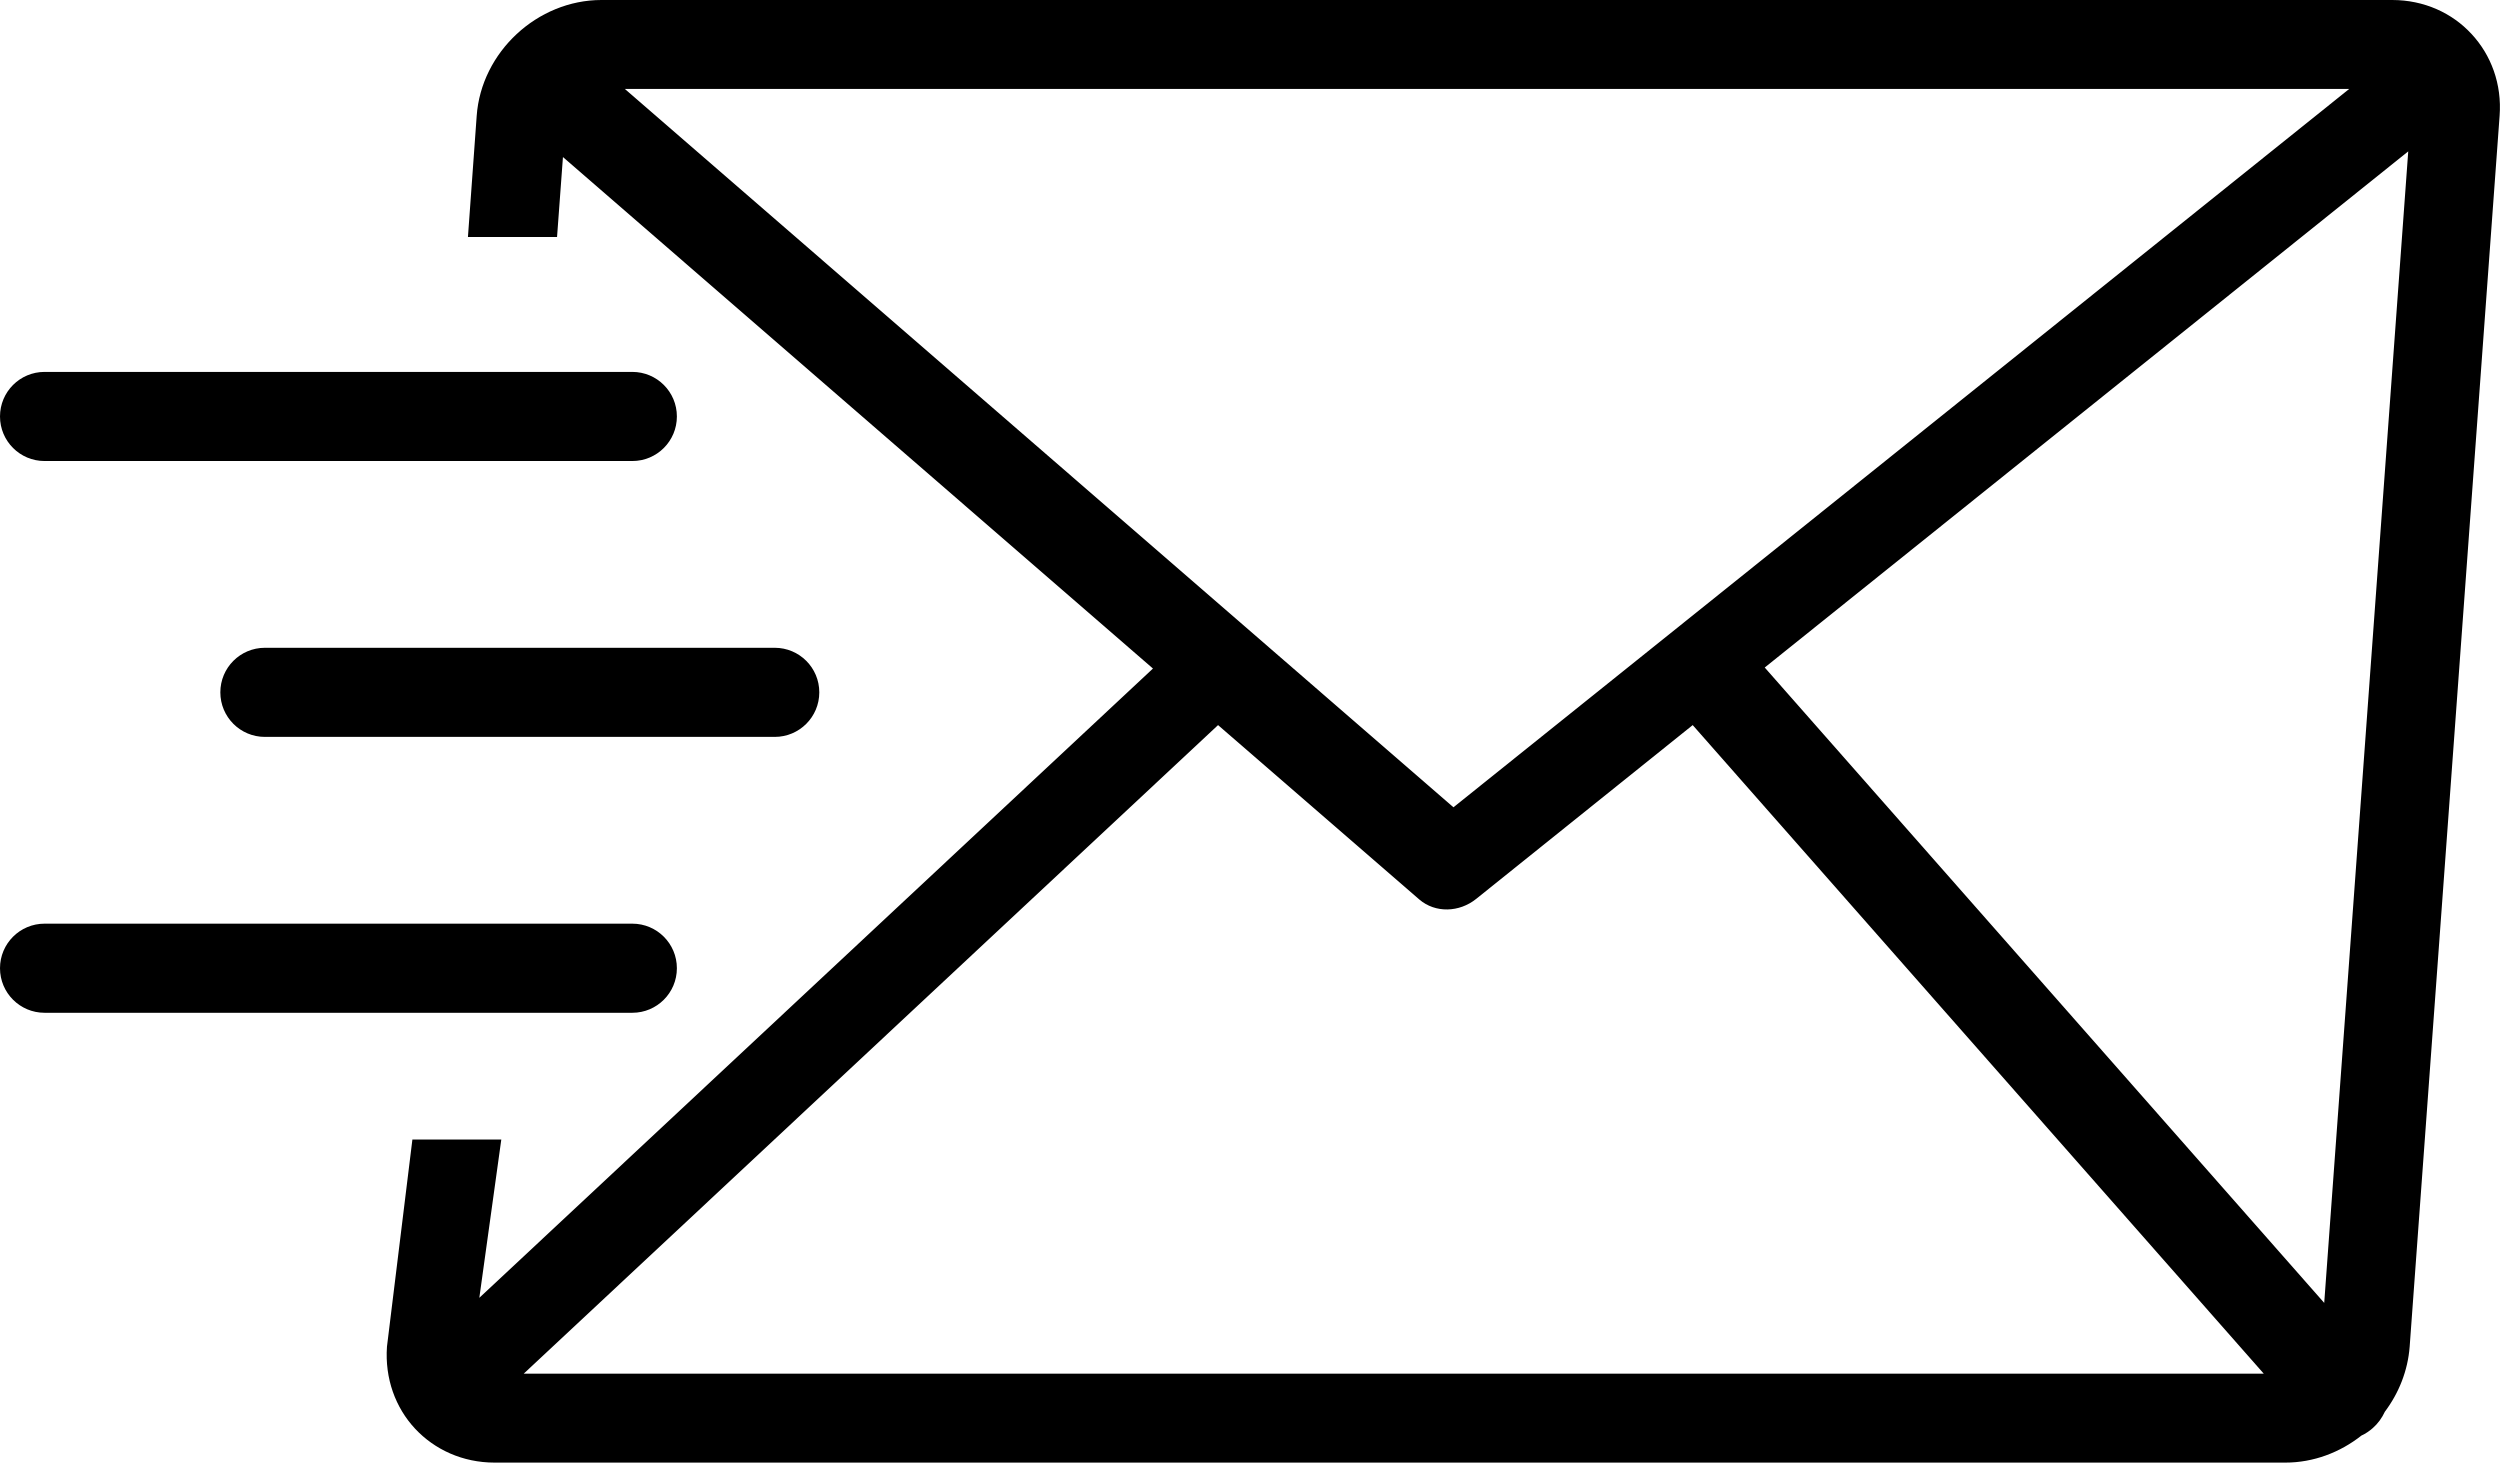
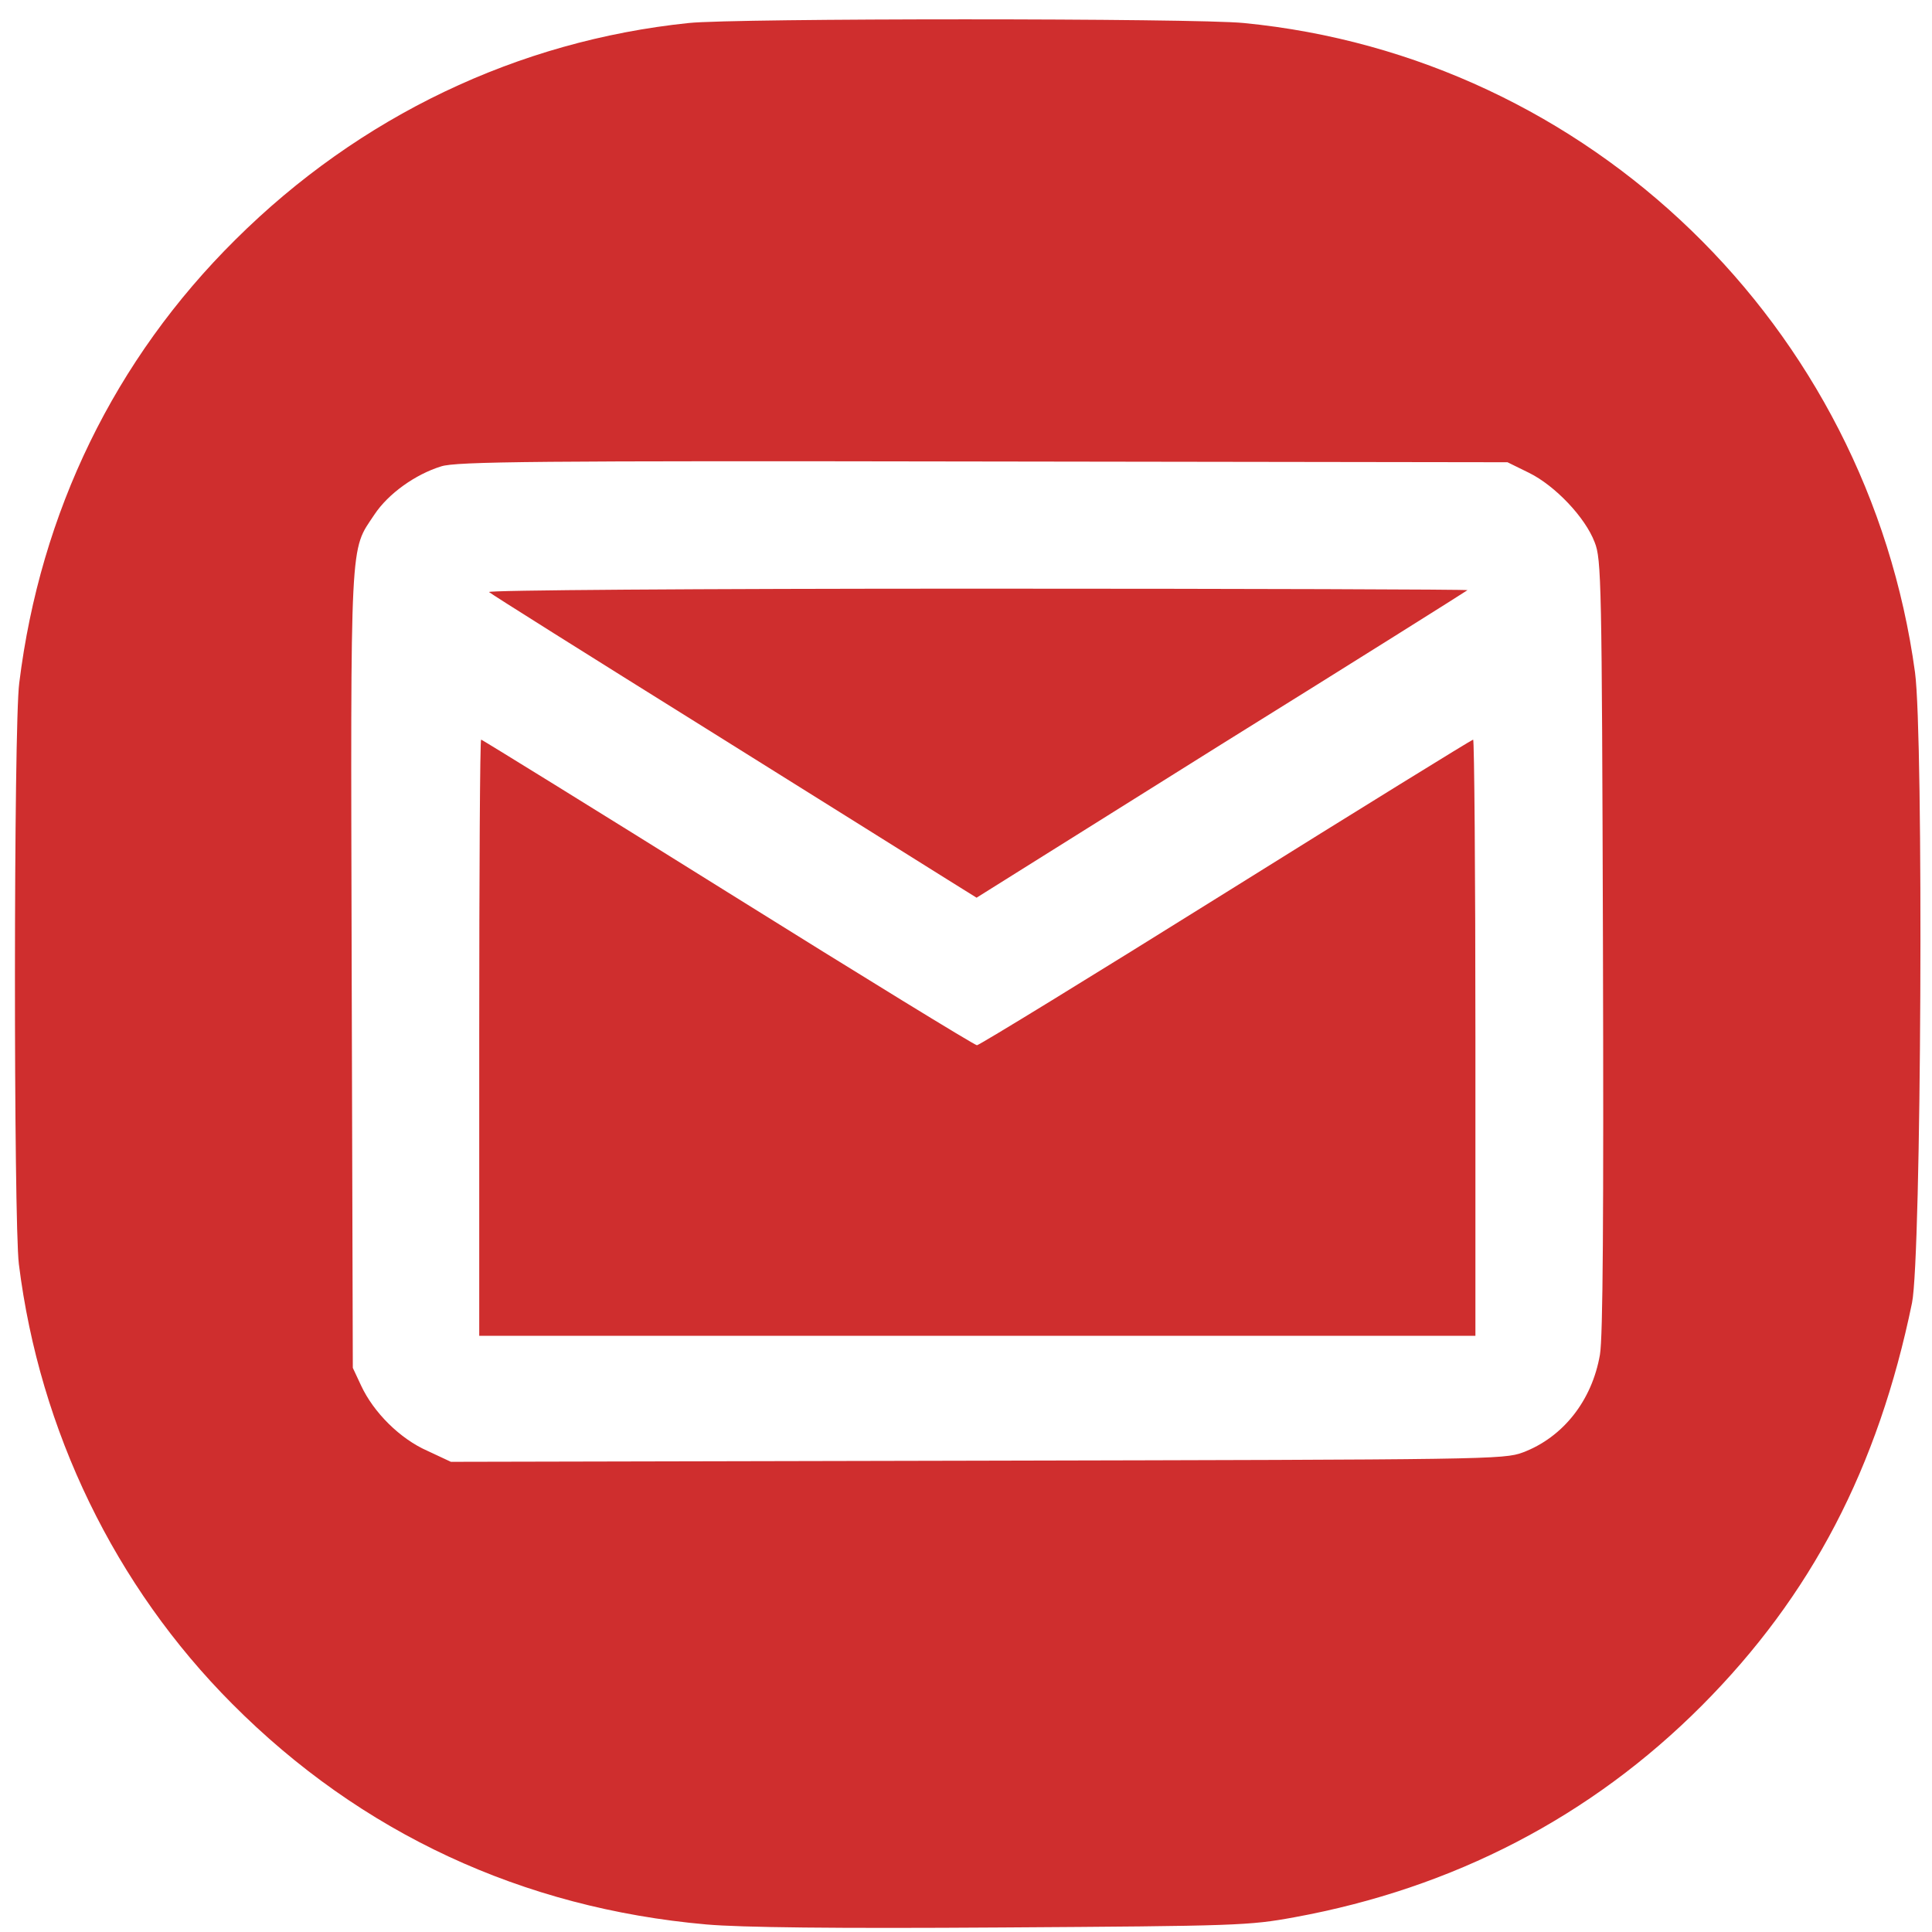
- <svg xmlns="http://www.w3.org/2000/svg" version="1.1" id="Layer_1" x="0px" y="0px" viewBox="0 0 122.88 71.9" style="enable-background:new 0 0 122.88 71.9" xml:space="preserve">
-   <g>
-     <path d="M29.56,0h88.02c1.57,0,2.95,0.64,3.9,1.67c0.96,1.03,1.5,2.46,1.38,4.03l-4.42,60.49c-0.09,1.18-0.53,2.28-1.22,3.2 c-0.14,0.3-0.33,0.57-0.59,0.8c-0.17,0.15-0.36,0.28-0.56,0.37c-1.05,0.83-2.36,1.33-3.74,1.33l-88.02,0 c-1.57,0-2.95-0.64-3.91-1.67c-0.96-1.03-1.49-2.46-1.38-4.03l1.25-10.18h4.37l-1.08,7.78l0,0l33.11-30.93L27.67,7.72l-0.29,3.93 H23l0.43-5.95c0.11-1.57,0.86-3,1.97-4.03C26.51,0.64,27.99,0,29.56,0L29.56,0L29.56,0z M2.19,49.78C0.98,49.78,0,48.8,0,47.59 c0-1.21,0.98-2.19,2.19-2.19h28.89c1.21,0,2.19,0.98,2.19,2.19c0,1.21-0.98,2.19-2.19,2.19H2.19L2.19,49.78z M13.02,36.22 c-1.21,0-2.19-0.98-2.19-2.19c0-1.21,0.98-2.19,2.19-2.19h25.06c1.21,0,2.19,0.98,2.19,2.19c0,1.21-0.98,2.19-2.19,2.19H13.02 L13.02,36.22z M2.19,22.66C0.98,22.66,0,21.68,0,20.47c0-1.21,0.98-2.19,2.19-2.19h28.89c1.21,0,2.19,0.98,2.19,2.19 c0,1.21-0.98,2.19-2.19,2.19H2.19L2.19,22.66z M59.87,35.64L25.74,67.52h85.53L83.2,35.64l-10.64,8.54l0,0 c-0.83,0.67-2.01,0.71-2.8,0.03L59.87,35.64L59.87,35.64L59.87,35.64z M86.74,32.81l27.5,31.23l4.13-56.6L86.74,32.81L86.74,32.81 L86.74,32.81z M30.71,4.37l40.73,35.31l44.03-35.31H30.71L30.71,4.37L30.71,4.37z" />
+ <svg xmlns="http://www.w3.org/2000/svg" version="1.0" width="512pt" height="512pt" viewBox="0 0 512 512" preserveAspectRatio="xMidYMid meet">
+   <g transform="translate(0,512) scale(0.1,-0.1)" fill="#cf2e2e" stroke="none">
+     <path d="M1825 5059 c-453 -47 -872 -247 -1201 -574 -320 -317 -517 -722 -573 -1175 -15 -113 -15 -1426 -1 -1540 55 -442 255 -854 565 -1165 341 -343 770 -542 1257 -585 92 -8 336 -11 783 -8 624 4 655 5 775 27 422 77 787 267 1080 561 290 291 467 630 557 1067 25 120 31 1501 8 1671 -125 918 -863 1632 -1779 1721 -129 13 -1350 13 -1471 0z m2227 -1192 c69 -34 149 -118 174 -184 18 -45 19 -103 22 -1068 2 -718 0 -1039 -8 -1085 -21 -122 -98 -219 -204 -259 -51 -19 -91 -19 -1447 -22 l-1394 -3 -62 29 c-73 32 -143 102 -176 173 l-22 47 -3 1054 c-3 1164 -5 1109 60 1207 37 56 109 107 177 128 39 13 253 15 1436 13 l1390 -2 57 -28z" fill="#cf2e2e" />
+     <path d="M1296 3551 c5 -5 263 -167 574 -361 311 -194 599 -375 641 -401 l77 -48 648 406 c357 222 651 407 653 409 2 2 -582 4 -1299 4 -748 0 -1300 -4 -1294 -9z" fill="#cf2e2e" />
+     <path d="M1270 2370 l0 -790 1320 0 1320 0 0 790 c0 435 -3 790 -6 790 -3 0 -298 -182 -655 -405 -357 -223 -654 -405 -660 -405 -6 0 -303 182 -660 405 -357 223 -652 405 -654 405 -3 0 -5 -355 -5 -790z" fill="#cf2e2e" />
  </g>
</svg>
